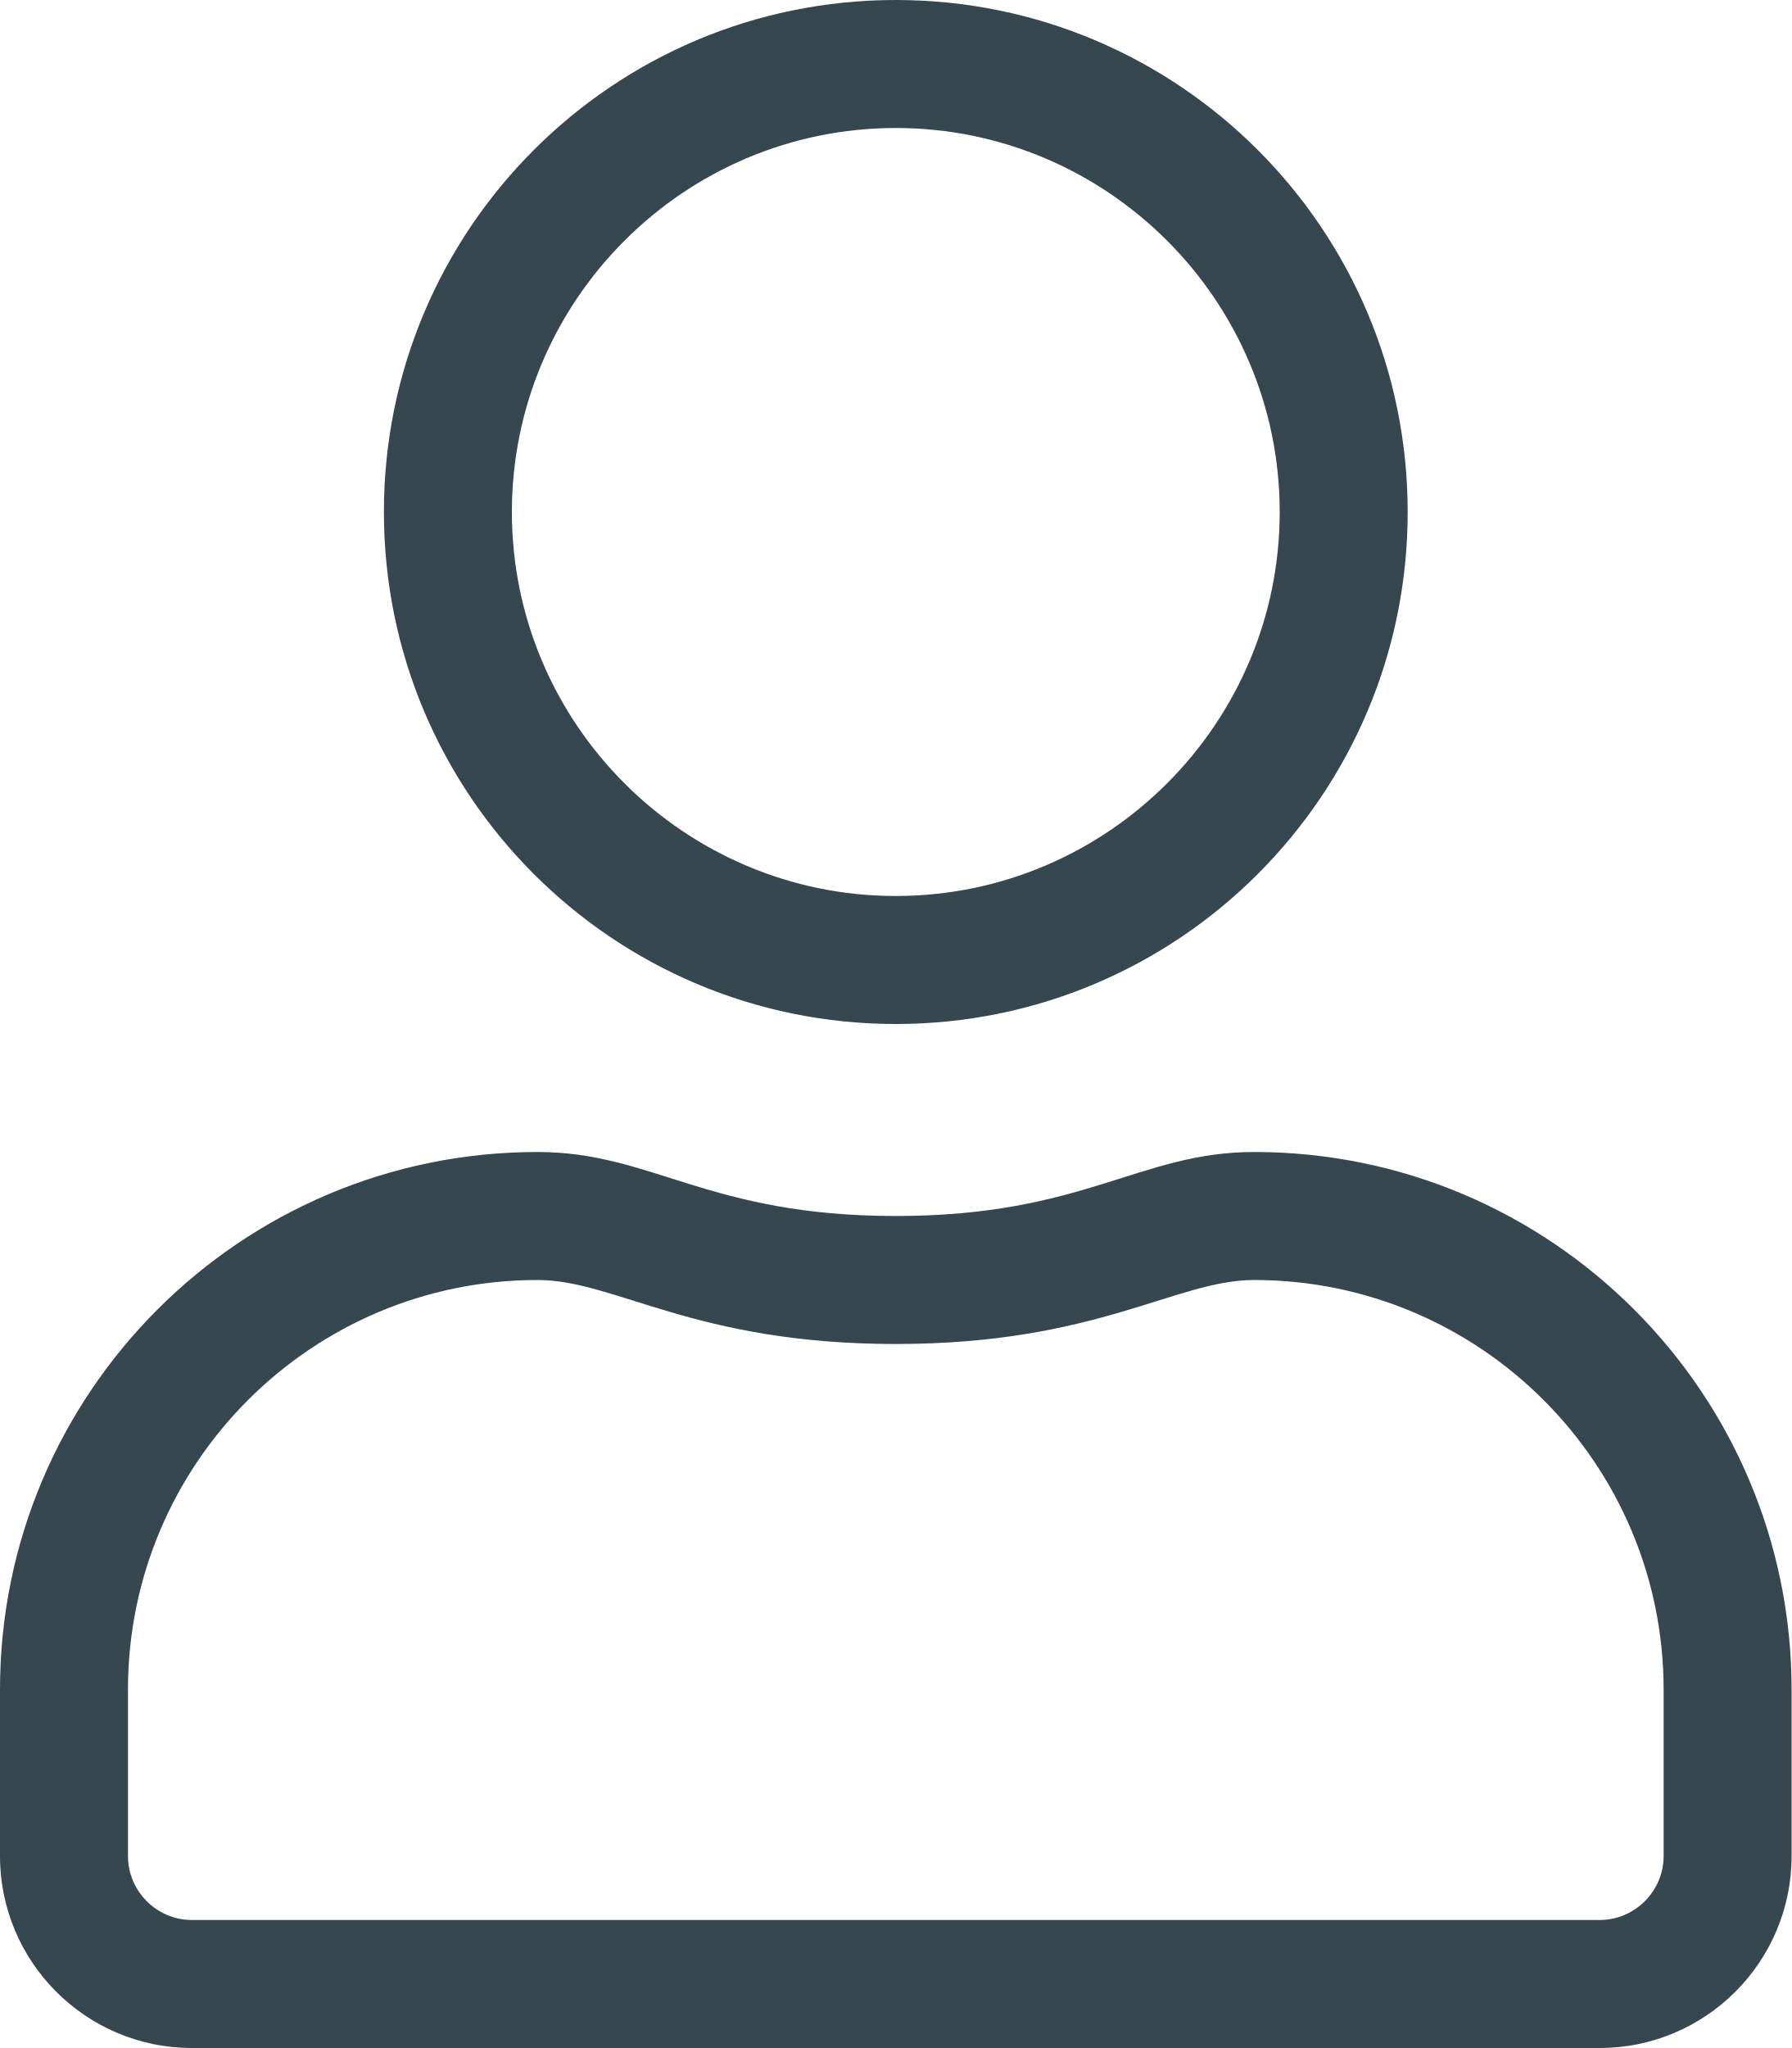
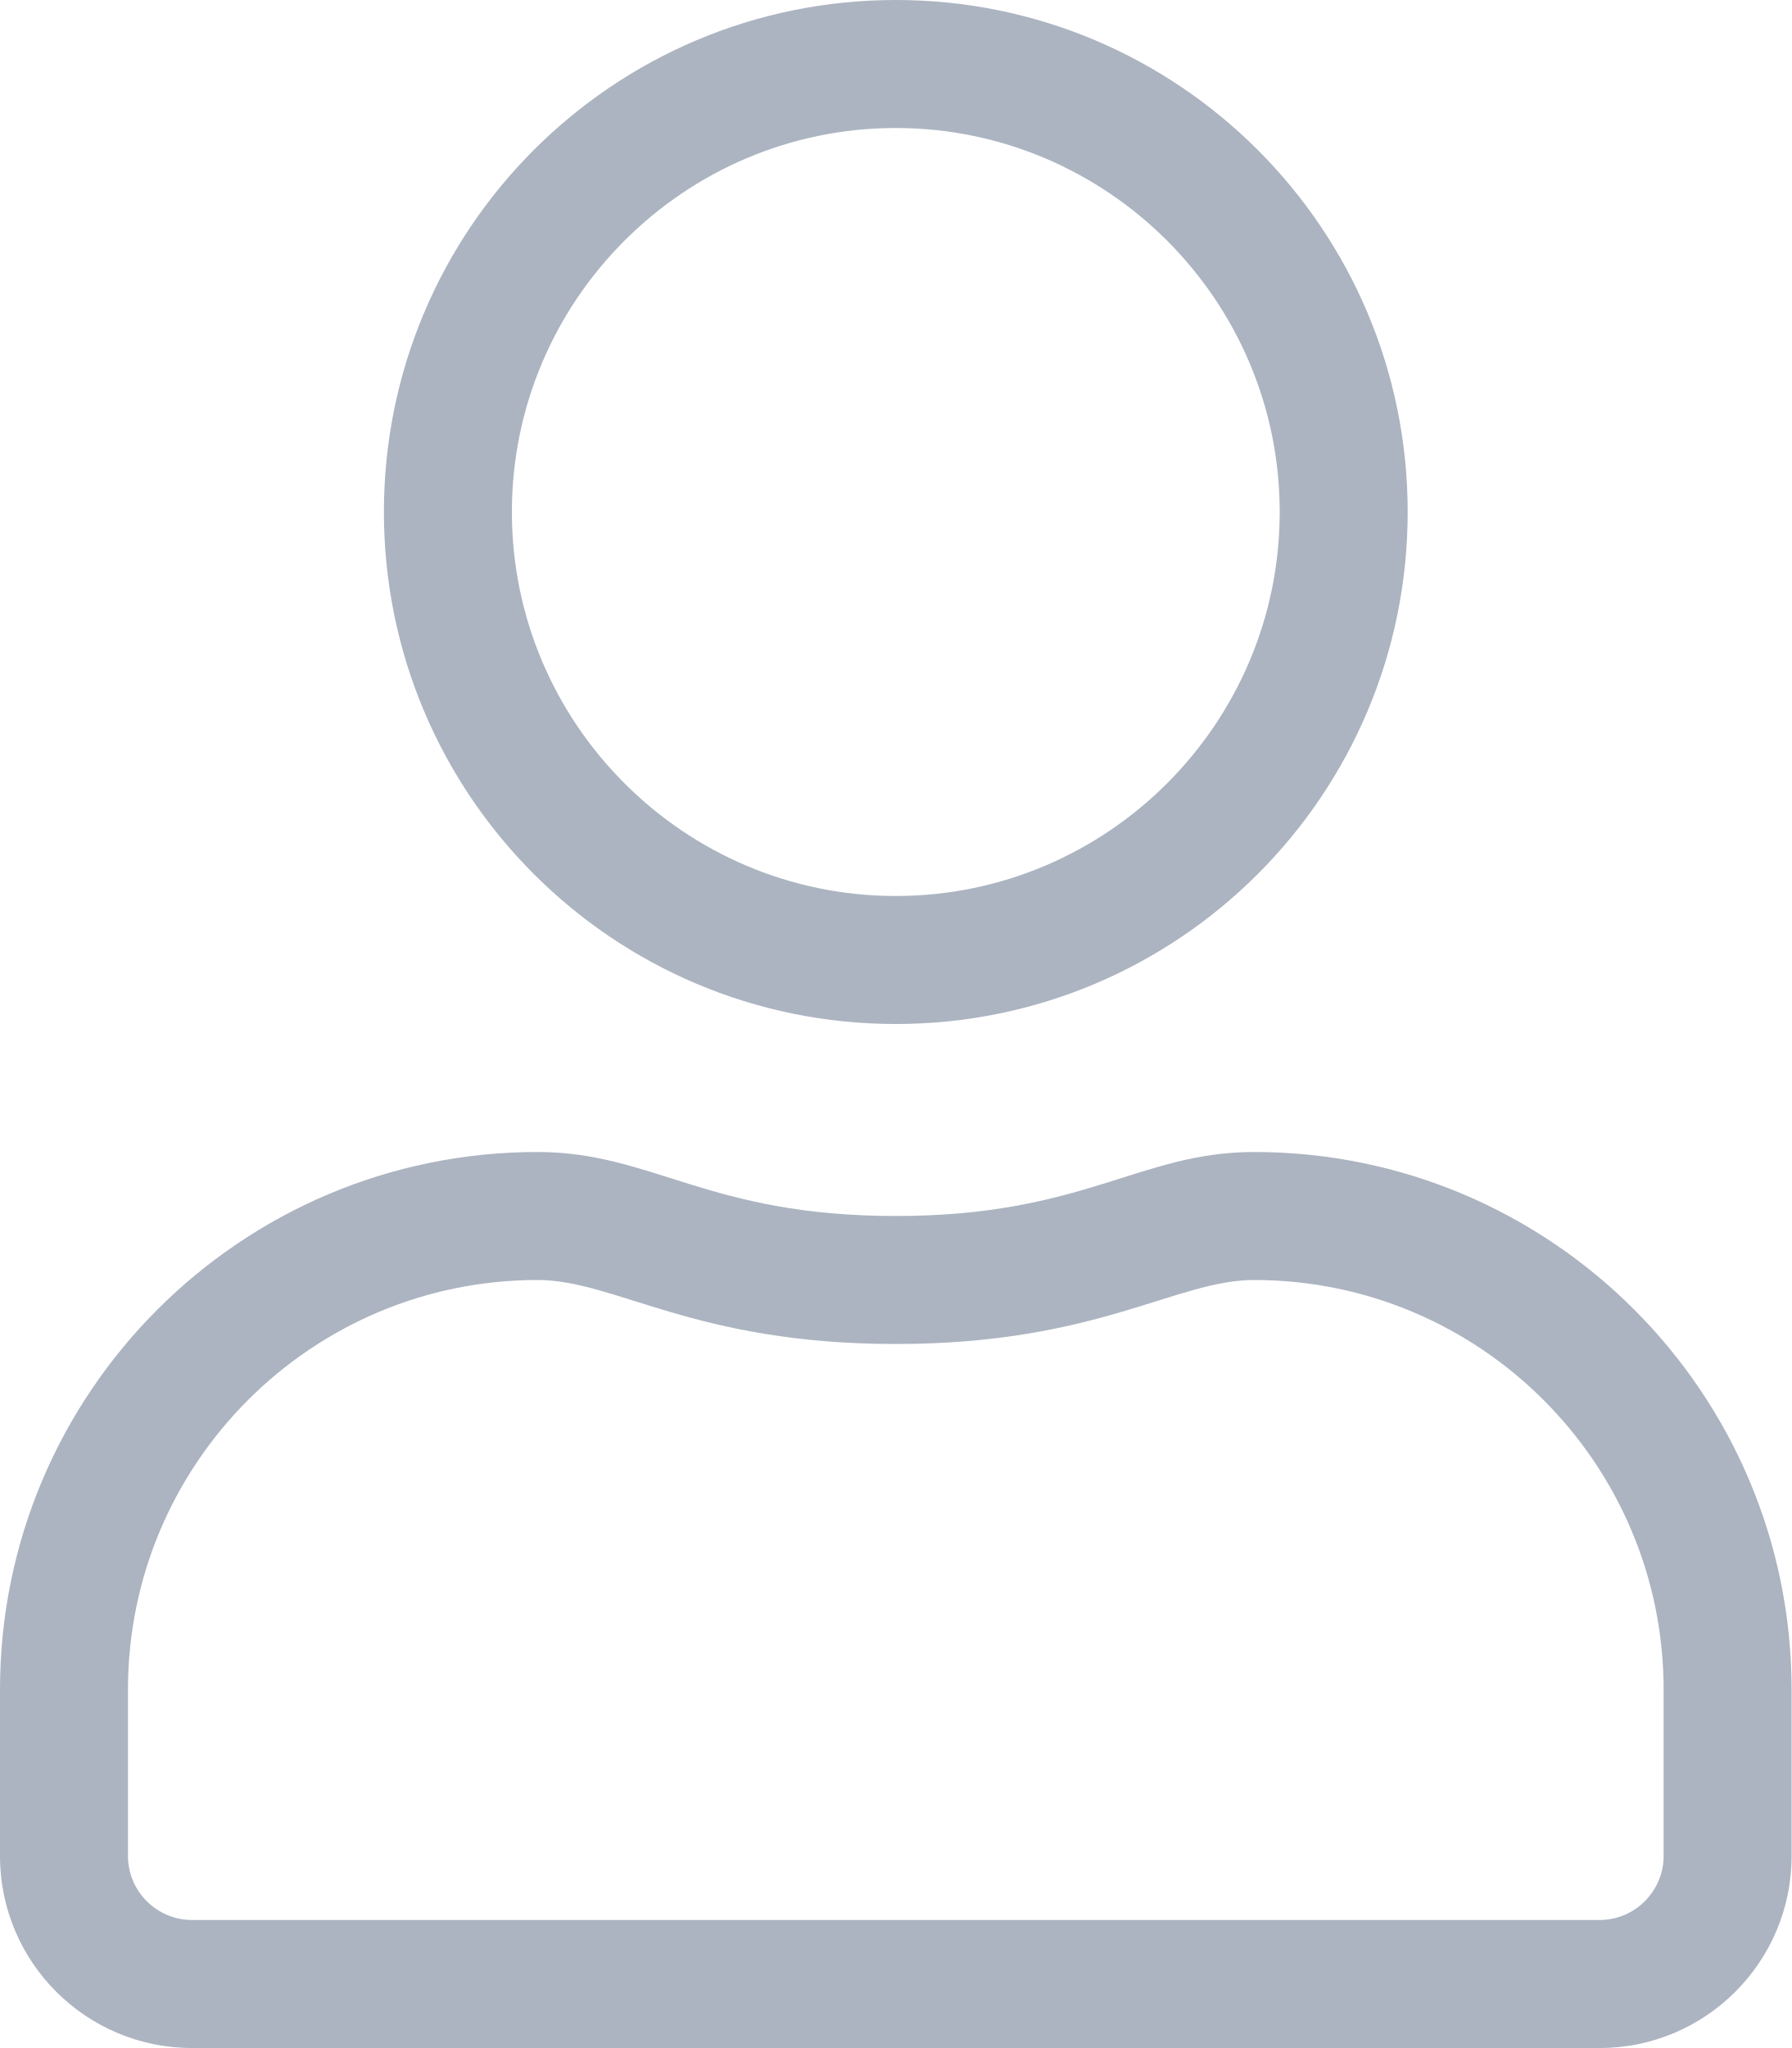
<svg xmlns="http://www.w3.org/2000/svg" viewBox="0 0 448 512">
-   <path fill="#37474f" d="M313.6 288c-28.7 0-42.5 16-89.6 16-47.1 0-60.8-16-89.6-16C60.2 288 0 348.2 0 422.4V464c0 26.5 21.5 48 48 48h352c26.5 0 48-21.5 48-48v-41.6c0-74.2-60.2-134.4-134.4-134.4zM416 464c0 8.8-7.2 16-16 16H48c-8.8 0-16-7.2-16-16v-41.6C32 365.9 77.9 320 134.4 320c19.6 0 39.1 16 89.6 16 50.4 0 70-16 89.6-16 56.5 0 102.4 45.9 102.4 102.4V464zM224 256c70.7 0 128-57.3 128-128S294.7 0 224 0 96 57.3 96 128s57.3 128 128 128zm0-224c52.9 0 96 43.1 96 96s-43.1 96-96 96-96-43.1-96-96 43.1-96 96-96z" />
+   <path fill="#acb4c1" d="M313.6 288c-28.7 0-42.5 16-89.6 16-47.1 0-60.8-16-89.6-16C60.2 288 0 348.2 0 422.4V464c0 26.5 21.5 48 48 48h352c26.5 0 48-21.5 48-48v-41.6c0-74.2-60.2-134.4-134.4-134.4zM416 464c0 8.8-7.2 16-16 16H48c-8.8 0-16-7.2-16-16v-41.6C32 365.9 77.9 320 134.4 320c19.6 0 39.1 16 89.6 16 50.4 0 70-16 89.6-16 56.5 0 102.4 45.9 102.4 102.4V464zM224 256c70.7 0 128-57.3 128-128S294.7 0 224 0 96 57.3 96 128s57.3 128 128 128zm0-224c52.9 0 96 43.1 96 96s-43.1 96-96 96-96-43.1-96-96 43.1-96 96-96z" />
</svg>
